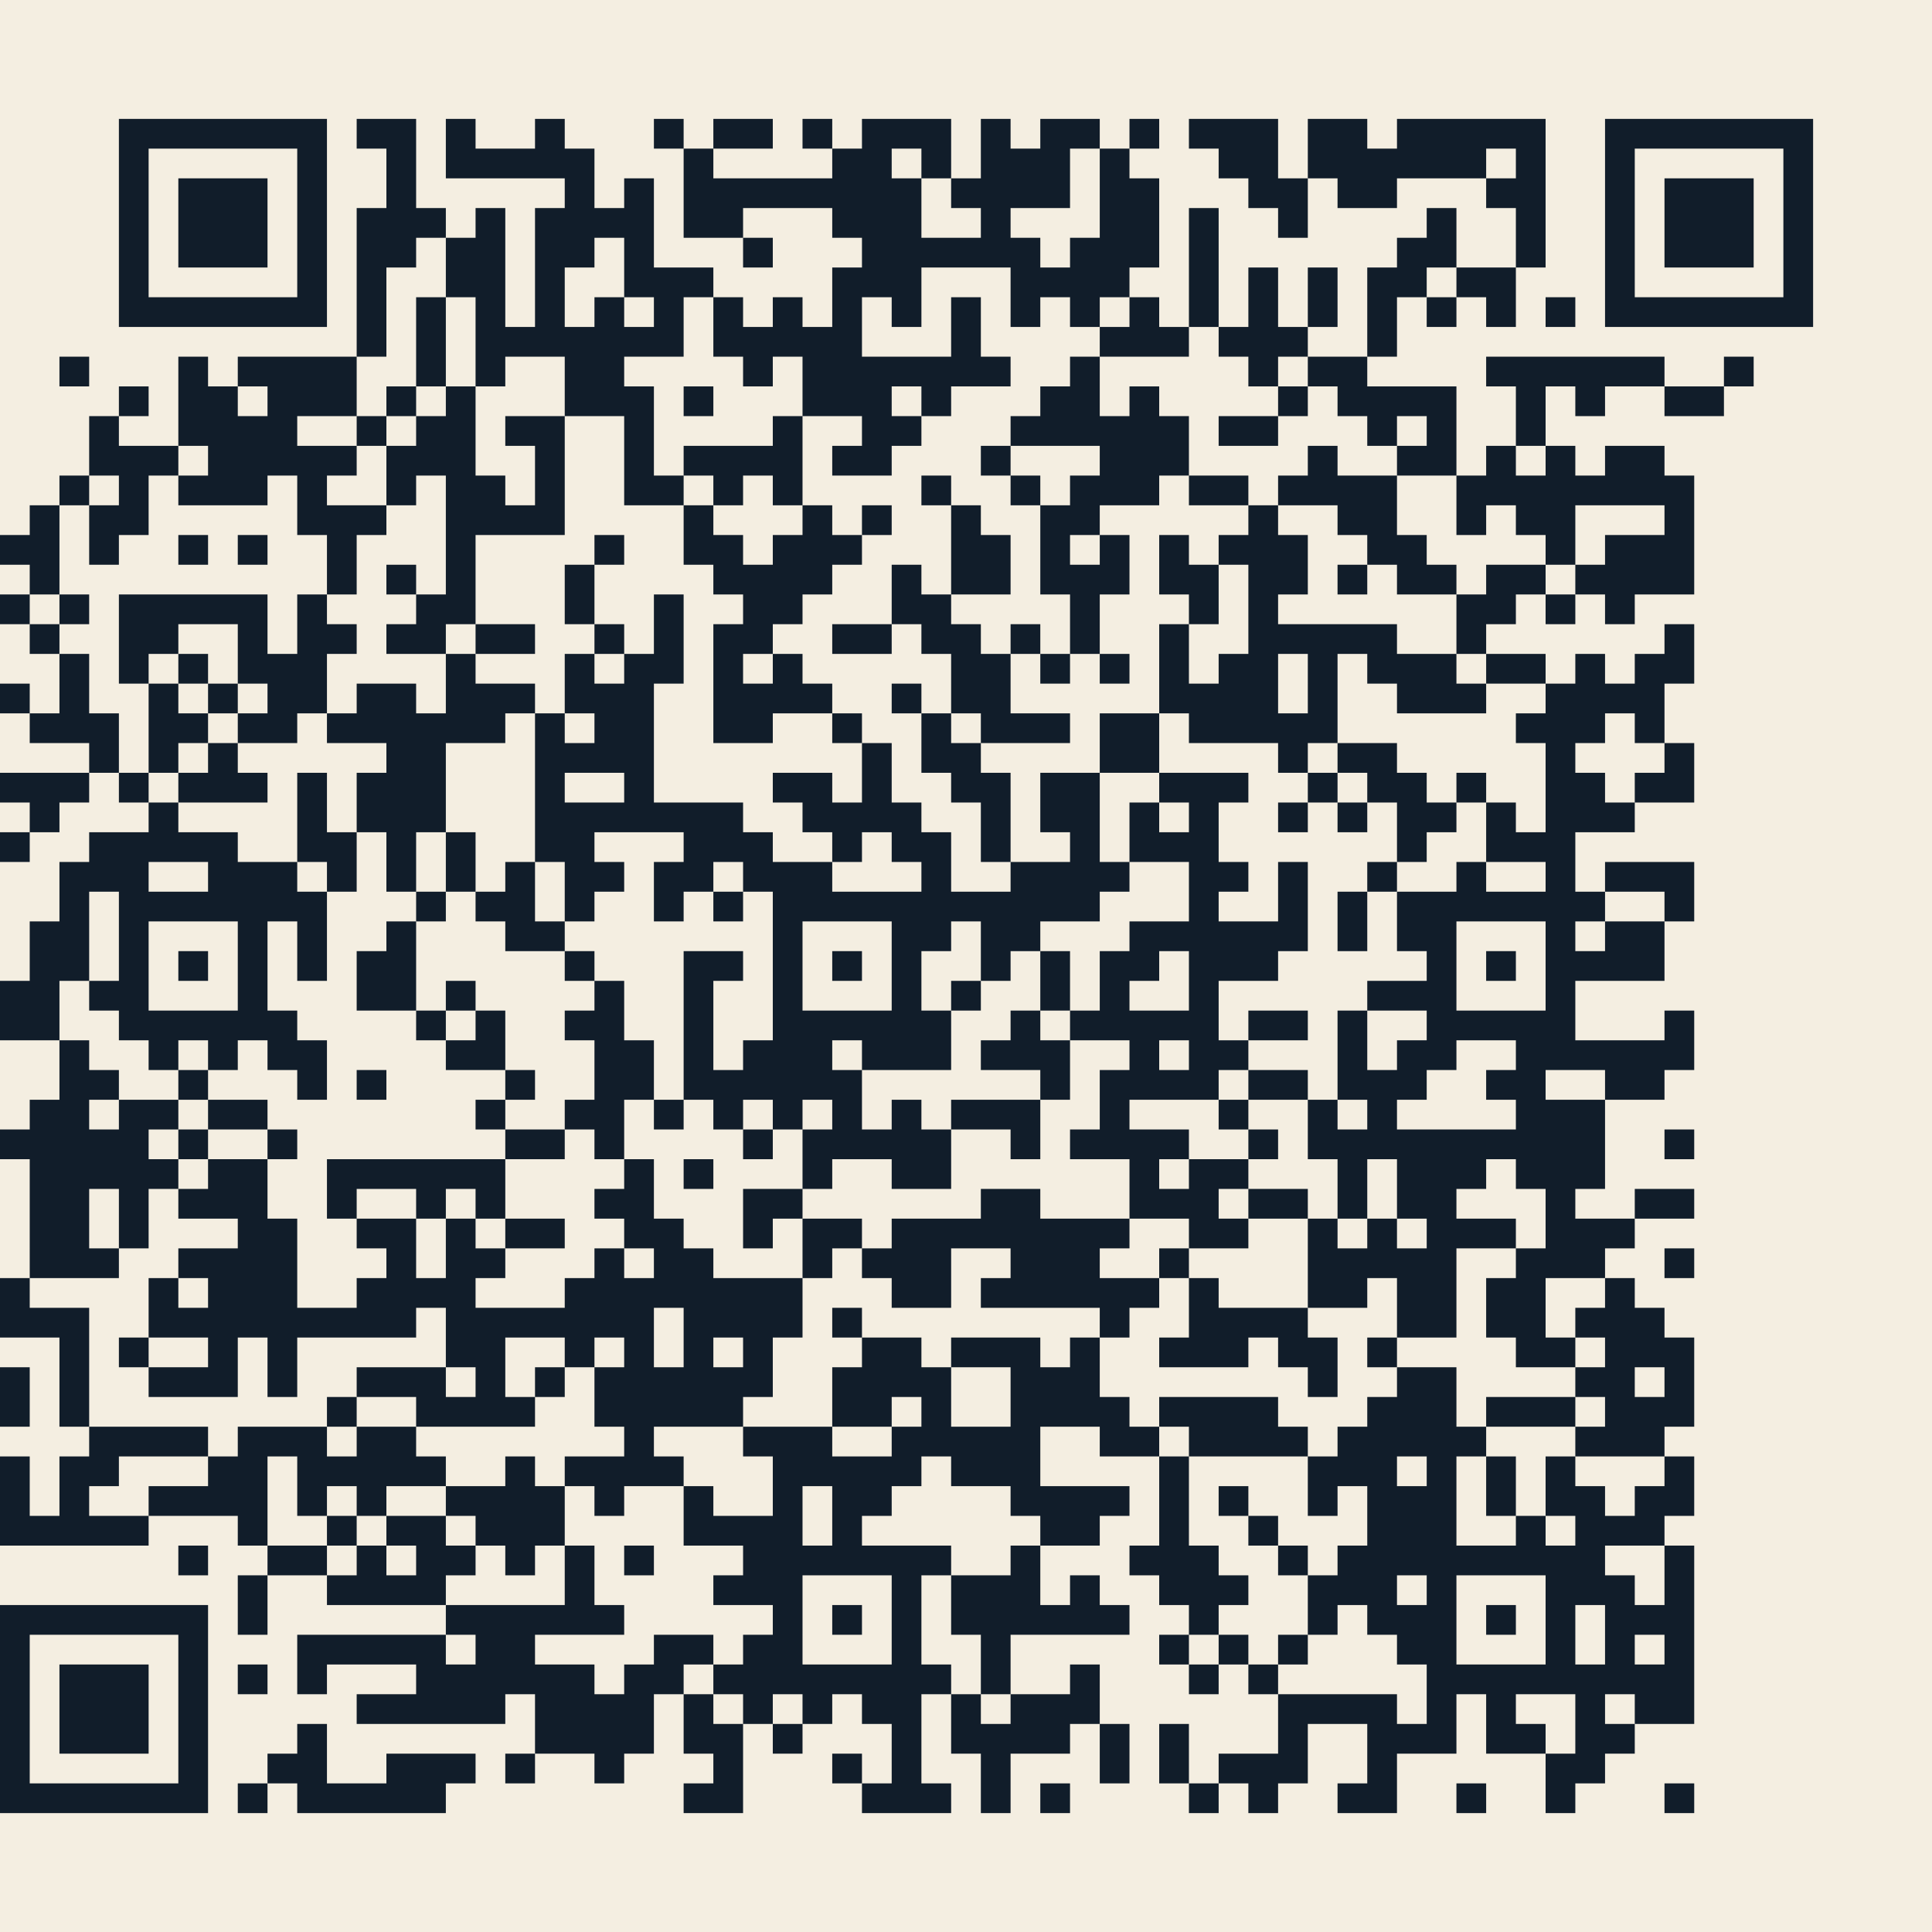
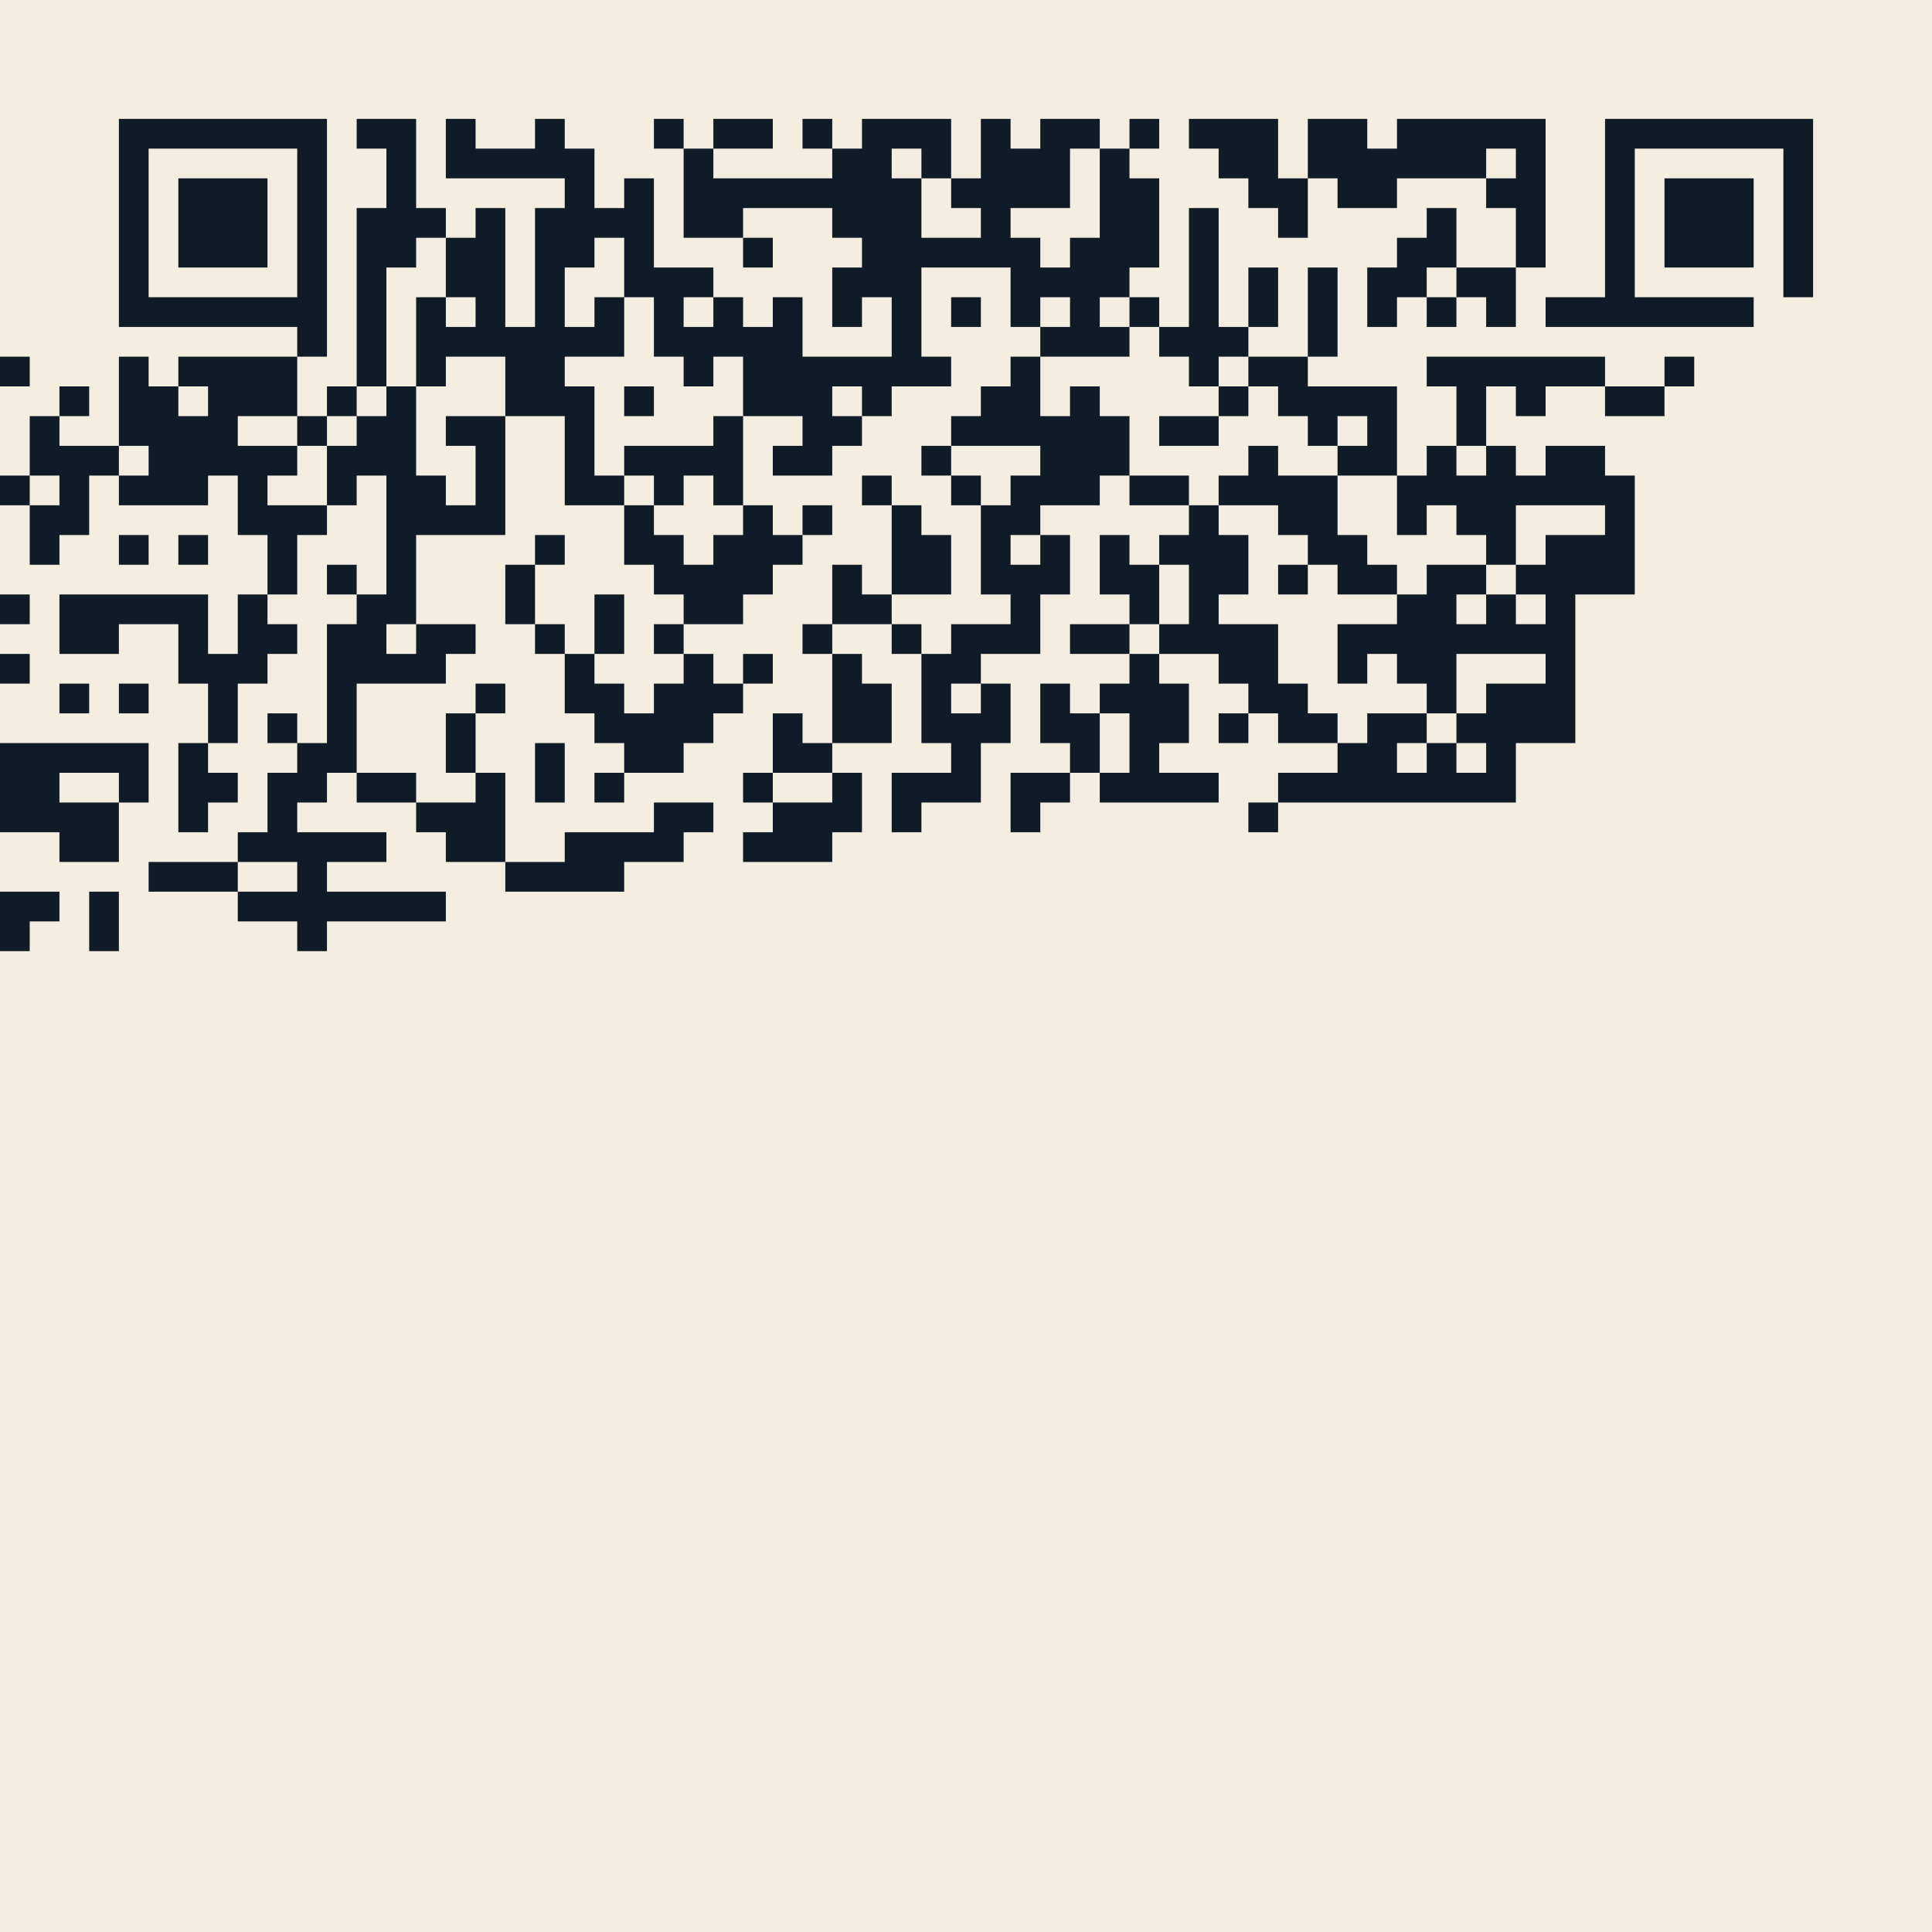
<svg xmlns="http://www.w3.org/2000/svg" width="650" height="650" class="segno">
  <g transform="scale(10)">
    <path fill="#f4eee1" d="M0 0h65v65h-65z" />
-     <path class="qrline" stroke="#111d2a" d="M4 4.5h7m1 0h2m1 0h1m2 0h1m3 0h1m1 0h2m1 0h1m1 0h3m1 0h1m1 0h2m1 0h1m1 0h3m1 0h2m1 0h5m2 0h7m-57 1h1m5 0h1m2 0h1m1 0h5m3 0h1m4 0h2m1 0h1m1 0h3m1 0h1m3 0h2m1 0h6m1 0h1m2 0h1m5 0h1m-57 1h1m1 0h3m1 0h1m2 0h1m5 0h1m1 0h1m1 0h8m1 0h4m1 0h2m3 0h2m1 0h2m3 0h2m2 0h1m1 0h3m1 0h1m-57 1h1m1 0h3m1 0h1m1 0h3m1 0h1m1 0h4m1 0h2m3 0h3m2 0h1m3 0h2m1 0h1m2 0h1m4 0h1m2 0h1m2 0h1m1 0h3m1 0h1m-57 1h1m1 0h3m1 0h1m1 0h2m1 0h2m1 0h2m1 0h1m3 0h1m3 0h6m1 0h3m1 0h1m6 0h2m2 0h1m2 0h1m1 0h3m1 0h1m-57 1h1m5 0h1m1 0h1m2 0h2m1 0h1m2 0h3m4 0h3m3 0h4m2 0h1m1 0h1m1 0h1m1 0h2m1 0h2m3 0h1m5 0h1m-57 1h7m1 0h1m1 0h1m1 0h1m1 0h1m1 0h1m1 0h1m1 0h1m1 0h1m1 0h1m1 0h1m1 0h1m1 0h1m1 0h1m1 0h1m1 0h1m1 0h1m1 0h1m1 0h1m1 0h1m1 0h1m1 0h1m1 0h7m-49 1h1m1 0h1m1 0h7m1 0h5m3 0h1m4 0h3m1 0h3m2 0h1m-45 1h1m3 0h1m1 0h4m2 0h1m1 0h1m2 0h2m4 0h1m1 0h7m2 0h1m5 0h1m1 0h2m4 0h6m2 0h1m-55 1h1m1 0h2m1 0h3m1 0h1m1 0h1m3 0h3m1 0h1m3 0h3m1 0h1m3 0h2m1 0h1m4 0h1m1 0h4m2 0h1m1 0h1m2 0h2m-55 1h1m2 0h4m2 0h1m1 0h2m1 0h2m2 0h1m4 0h1m2 0h2m3 0h6m1 0h2m3 0h1m1 0h1m2 0h1m-49 1h3m1 0h5m1 0h3m2 0h1m2 0h1m1 0h4m1 0h2m3 0h1m3 0h3m4 0h1m2 0h2m1 0h1m1 0h1m1 0h2m-54 1h1m1 0h1m1 0h3m1 0h1m2 0h1m1 0h2m1 0h1m2 0h2m1 0h1m1 0h1m4 0h1m2 0h1m1 0h3m1 0h2m1 0h4m2 0h8m-56 1h1m1 0h2m5 0h3m2 0h4m4 0h1m3 0h1m1 0h1m2 0h1m2 0h2m5 0h1m2 0h2m2 0h1m1 0h2m3 0h1m-57 1h2m1 0h1m2 0h1m1 0h1m2 0h1m3 0h1m4 0h1m2 0h2m1 0h3m3 0h2m1 0h1m1 0h1m1 0h1m1 0h3m2 0h2m4 0h1m1 0h3m-56 1h1m9 0h1m1 0h1m1 0h1m3 0h1m4 0h4m2 0h1m1 0h2m1 0h3m1 0h2m1 0h2m1 0h1m1 0h2m1 0h2m1 0h4m-57 1h1m1 0h1m1 0h5m1 0h1m3 0h2m3 0h1m2 0h1m2 0h2m3 0h2m4 0h1m3 0h1m1 0h1m6 0h2m1 0h1m1 0h1m-54 1h1m2 0h2m2 0h1m1 0h2m1 0h2m1 0h2m2 0h1m1 0h1m1 0h2m2 0h2m1 0h2m1 0h1m1 0h1m2 0h1m2 0h5m2 0h1m6 0h1m-55 1h1m1 0h1m1 0h1m1 0h3m4 0h1m3 0h1m1 0h2m1 0h1m1 0h1m5 0h2m1 0h1m1 0h1m1 0h1m1 0h2m1 0h1m1 0h3m1 0h2m1 0h1m1 0h2m-57 1h1m1 0h1m2 0h1m1 0h1m1 0h2m1 0h2m1 0h3m1 0h3m2 0h4m2 0h1m1 0h2m5 0h4m1 0h1m2 0h3m2 0h4m-55 1h3m1 0h2m1 0h2m1 0h6m1 0h1m1 0h2m2 0h2m2 0h1m2 0h1m1 0h3m1 0h2m1 0h5m6 0h3m1 0h1m-53 1h1m1 0h1m1 0h1m5 0h2m3 0h4m7 0h1m1 0h2m4 0h2m4 0h1m1 0h2m5 0h1m3 0h1m-57 1h3m1 0h1m1 0h3m1 0h1m1 0h3m3 0h1m2 0h1m4 0h2m1 0h1m2 0h2m1 0h2m2 0h3m2 0h1m1 0h2m1 0h1m2 0h2m1 0h2m-56 1h1m3 0h1m4 0h1m1 0h3m3 0h7m2 0h4m2 0h1m1 0h2m1 0h1m1 0h1m2 0h1m1 0h1m1 0h2m1 0h1m1 0h3m-55 1h1m2 0h5m2 0h2m1 0h1m1 0h1m2 0h2m3 0h3m2 0h1m1 0h2m1 0h1m2 0h1m1 0h3m6 0h1m2 0h3m-51 1h3m2 0h3m1 0h1m1 0h1m1 0h1m1 0h1m1 0h2m1 0h2m1 0h3m3 0h1m2 0h4m2 0h2m1 0h1m2 0h1m2 0h1m2 0h1m1 0h3m-55 1h1m1 0h7m3 0h1m1 0h2m1 0h1m2 0h1m1 0h1m1 0h11m3 0h1m2 0h1m1 0h1m1 0h7m2 0h1m-56 1h2m1 0h1m3 0h1m1 0h1m2 0h1m3 0h2m7 0h1m3 0h2m1 0h2m3 0h6m1 0h1m1 0h2m3 0h1m1 0h2m-55 1h2m1 0h1m1 0h1m1 0h1m1 0h1m1 0h2m5 0h1m3 0h2m1 0h1m1 0h1m1 0h1m2 0h1m1 0h1m1 0h2m1 0h3m5 0h1m1 0h1m1 0h4m-56 1h2m1 0h2m3 0h1m3 0h2m1 0h1m4 0h1m2 0h1m2 0h1m3 0h1m1 0h1m2 0h1m1 0h1m2 0h1m5 0h3m3 0h1m-53 1h2m2 0h6m4 0h1m1 0h1m2 0h2m2 0h1m2 0h6m2 0h1m1 0h5m1 0h2m1 0h1m2 0h5m3 0h1m-55 1h1m2 0h1m1 0h1m1 0h2m4 0h2m3 0h2m1 0h1m1 0h3m1 0h3m1 0h3m2 0h1m1 0h2m3 0h1m1 0h2m2 0h6m-55 1h2m2 0h1m3 0h1m1 0h1m4 0h1m2 0h2m1 0h6m6 0h1m1 0h4m1 0h2m1 0h3m2 0h2m2 0h2m-55 1h2m1 0h2m1 0h2m7 0h1m2 0h2m1 0h1m1 0h1m1 0h1m1 0h1m1 0h1m1 0h3m2 0h1m3 0h1m2 0h1m1 0h1m4 0h3m-54 1h5m1 0h1m2 0h1m7 0h2m1 0h1m4 0h1m1 0h5m2 0h1m1 0h4m2 0h1m1 0h10m2 0h1m-56 1h5m1 0h2m2 0h6m4 0h1m1 0h1m3 0h1m2 0h2m6 0h1m1 0h2m3 0h1m1 0h3m1 0h3m-53 1h2m1 0h1m1 0h3m2 0h1m2 0h1m1 0h1m3 0h2m3 0h2m6 0h2m3 0h3m1 0h2m1 0h1m1 0h2m3 0h1m2 0h2m-56 1h2m1 0h1m3 0h2m2 0h2m1 0h1m1 0h2m2 0h2m2 0h1m1 0h2m1 0h8m2 0h2m2 0h1m1 0h1m1 0h3m1 0h3m-54 1h3m2 0h4m3 0h1m1 0h2m3 0h1m1 0h2m3 0h1m1 0h3m2 0h3m2 0h1m4 0h5m2 0h3m2 0h1m-57 1h1m4 0h1m1 0h3m2 0h4m3 0h8m3 0h2m1 0h6m1 0h1m3 0h2m1 0h2m1 0h2m2 0h1m-55 1h3m2 0h9m1 0h7m1 0h4m1 0h1m8 0h1m2 0h4m3 0h2m1 0h2m1 0h3m-54 1h1m1 0h1m2 0h1m1 0h1m5 0h2m2 0h1m1 0h1m1 0h1m1 0h1m3 0h2m1 0h3m1 0h1m2 0h3m1 0h2m1 0h1m4 0h2m1 0h3m-57 1h1m1 0h1m2 0h3m1 0h1m2 0h3m1 0h1m1 0h1m1 0h6m2 0h4m2 0h3m7 0h1m2 0h2m4 0h2m1 0h1m-57 1h1m1 0h1m8 0h1m2 0h4m2 0h5m3 0h2m1 0h1m2 0h4m1 0h4m3 0h3m1 0h3m1 0h3m-54 1h4m1 0h3m1 0h2m7 0h1m3 0h3m2 0h5m2 0h2m1 0h4m1 0h5m3 0h3m-56 1h1m1 0h2m3 0h2m1 0h5m2 0h1m1 0h4m3 0h5m1 0h3m4 0h1m4 0h3m1 0h1m1 0h1m1 0h1m3 0h1m-57 1h1m1 0h1m2 0h4m1 0h1m1 0h1m2 0h4m1 0h1m2 0h1m2 0h1m1 0h2m4 0h4m1 0h1m1 0h1m2 0h1m1 0h3m1 0h1m1 0h2m1 0h2m-57 1h5m3 0h1m2 0h1m1 0h2m1 0h3m4 0h4m1 0h1m6 0h2m2 0h1m2 0h1m3 0h3m2 0h1m1 0h3m-50 1h1m2 0h2m1 0h1m1 0h2m1 0h1m1 0h1m1 0h1m3 0h7m2 0h1m3 0h3m2 0h1m1 0h9m2 0h1m-49 1h1m2 0h4m4 0h1m4 0h3m3 0h1m1 0h3m1 0h1m2 0h3m2 0h3m1 0h1m3 0h3m1 0h1m-57 1h7m1 0h1m6 0h6m5 0h1m1 0h1m1 0h1m1 0h6m2 0h1m3 0h1m1 0h3m1 0h1m1 0h1m1 0h3m-57 1h1m5 0h1m3 0h5m1 0h2m4 0h2m1 0h2m3 0h1m2 0h1m5 0h1m1 0h1m1 0h1m3 0h2m3 0h1m1 0h1m1 0h1m-57 1h1m1 0h3m1 0h1m1 0h1m1 0h1m3 0h6m1 0h2m1 0h8m1 0h1m2 0h1m3 0h1m1 0h1m5 0h9m-57 1h1m1 0h3m1 0h1m5 0h5m1 0h4m1 0h1m1 0h1m1 0h1m1 0h2m1 0h1m1 0h3m6 0h4m1 0h1m1 0h1m2 0h1m1 0h2m-57 1h1m1 0h3m1 0h1m3 0h1m7 0h4m1 0h2m1 0h1m3 0h1m1 0h4m1 0h1m1 0h1m3 0h1m2 0h3m1 0h2m1 0h2m-55 1h1m5 0h1m2 0h2m2 0h3m1 0h1m2 0h1m3 0h1m3 0h1m1 0h1m2 0h1m3 0h1m1 0h1m1 0h3m2 0h1m5 0h2m-54 1h7m1 0h1m1 0h5m8 0h2m4 0h3m1 0h1m1 0h1m4 0h1m1 0h1m2 0h2m2 0h1m2 0h1m3 0h1" />
+     <path class="qrline" stroke="#101b27" d="M4 4.5h7m1 0h2m1 0h1m2 0h1m3 0h1m1 0h2m1 0h1m1 0h3m1 0h1m1 0h2m1 0h1m1 0h3m1 0h2m1 0h5m2 0h7m-57 1h1m5 0h1m2 0h1m1 0h5m3 0h1m4 0h2m1 0h1m1 0h3m1 0h1m3 0h2m1 0h6m1 0h1m2 0h1m5 0h1m-57 1h1m1 0h3m1 0h1m2 0h1m5 0h1m1 0h1m1 0h8m1 0h4m1 0h2m3 0h2m1 0h2m3 0h2m2 0h1m1 0h3m1 0h1m-57 1h1m1 0h3m1 0h1m1 0h3m1 0h1m1 0h4m1 0h2m3 0h3m2 0h1m3 0h2m1 0h1m2 0h1m4 0h1m2 0h1m2 0h1m1 0h3m1 0h1m-57 1h1m1 0h3m1 0h1m1 0h2m1 0h2m1 0h2m1 0h1m3 0h1m3 0h6m1 0h3m1 0h1m6 0h2m2 0h1m2 0h1m1 0h3m1 0h1m-57 1h1m5 0h1m1 0h1m2 0h2m1 0h1m2 0h3m4 0h3m3 0h4m2 0h1m1 0h1m1 0h1m1 0h2m1 0h2m3 0h1m5 0h1m-57 1h7m1 0h1m1 0h1m1 0h1m1 0h1m1 0h1m1 0h1m1 0h1m1 0h1m1 0h1m1 0h1m1 0h1m1 0h1m1 0h1m1 0h1m1 0h1m1 0h1m1 0h1m1 0h1m1 0h1m1 0h1m1 0h7m-49 1h1m1 0h1m1 0h7m1 0h5m3 0h1m4 0h3m1 0h3m2 0h1m-45 1h1m3 0h1m1 0h4m2 0h1m1 0h1m2 0h2m4 0h1m1 0h7m2 0h1m5 0h1m1 0h2m4 0h6m2 0h1m-55 1h1m1 0h2m1 0h3m1 0h1m1 0h1m3 0h3m1 0h1m3 0h3m1 0h1m3 0h2m1 0h1m4 0h1m1 0h4m2 0h1m1 0h1m2 0h2m-55 1h1m2 0h4m2 0h1m1 0h2m1 0h2m2 0h1m4 0h1m2 0h2m3 0h6m1 0h2m3 0h1m1 0h1m2 0h1m-49 1h3m1 0h5m1 0h3m2 0h1m2 0h1m1 0h4m1 0h2m3 0h1m3 0h3m4 0h1m2 0h2m1 0h1m1 0h1m1 0h2m-54 1h1m1 0h1m1 0h3m1 0h1m2 0h1m1 0h2m1 0h1m2 0h2m1 0h1m1 0h1m4 0h1m2 0h1m1 0h3m1 0h2m1 0h4m2 0h8m-56 1h1m1 0h2m5 0h3m2 0h4m4 0h1m3 0h1m1 0h1m2 0h1m2 0h2m5 0h1m2 0h2m2 0h1m1 0h2m3 0h1m-57 1h2m1 0h1m2 0h1m1 0h1m2 0h1m3 0h1m4 0h1m2 0h2m1 0h3m3 0h2m1 0h1m1 0h1m1 0h1m1 0h3m2 0h2m4 0h1m1 0h3m-56 1h1m9 0h1m1 0h1m1 0h1m3 0h1m4 0h4m2 0h1m1 0h2m1 0h3m1 0h2m1 0h2m1 0h1m1 0h2m1 0h2m1 0h4m-57 1h1m1 0h1m1 0h5m1 0h1m3 0h2m3 0h1m2 0h1m2 0h2m3 0h2m4 0h1m3 0h1m1 0h1m6 0h2m1 0h1m1 0h1m-54 1h1m2 0h2m2 0h1m1 0h2m1 0h2m1 0h2m2 0h1m1 0h1m1 0h1m4 0h1m2 0h1m1 0h3m1 0h2m1 0h4m2 0h8m-56 1h1m1 0h2m5 0h3m2 0h4m4 0h1m3 0h1m1 0h1m2 0h1m2 0h2m5 0h1m2 0h2m2 0h1m1 0h2m3 0h1m-57 1h2m1 0h1m2 0h1m1 0h1m2 0h1m3 0h1m4 0h1m2 0h2m1 0h3m3 0h2m1 0h1m1 0h1m1 0h1m1 0h3m2 0h2m4 0h1m1 0h3m-56 1h1m9 0h1m1 0h1m1 0h1m3 0h1m4 0h4m2 0h1m1 0h2m1 0h3m1 0h2m1 0h2m1 0h1m1 0h2m1 0h2m1 0h4m-57 1h1m1 0h1m1 0h5m1 0h1m3 0h2m3 0h1m2 0h1m2 0h2m3 0h2m4 0h1m3 0h1m1 0h1m6 0h2m1 0h1m1 0h1m-54 1h1m2 0h2m2 0h1m1 0h2m1 0h2m1 0h2m2 0h1m1 0h1m1 0h1m4 0h1m2 0h1m1 0h3m1 0h2m1 0h4m2 0h8m-56 1h1m1 0h7m2 0h1m2 0h1m4 0h3m5 0h2m2 0h3m1 0h1m3 0h1m7 0h1m-54 1h4m2 0h1m6 0h2m4 0h5m2 0h2m2 0h4m2 0h3m-56 1h2m1 0h1m4 0h3m3 0h1m2 0h2m2 0h4m2 0h1m5 0h3m2 0h1m6 0h4m-56 1h7m1 0h1m2 0h5m3 0h6m1 0h2m3 0h2m1 0h3m1 0h1m4 0h7m-56 1h1m1 0h3m1 0h1m1 0h4m2 0h1m1 0h2m6 0h2m2 0h2m4 0h2m5 0h1m2 0h1m6 0h1m-56 1h1m5 0h1m1 0h1m3 0h7m2 0h4m1 0h2m4 0h2m1 0h2m3 0h3m-57 1h1m1 0h3m1 0h1m1 0h1m1 0h1m3 0h4m2 0h2m7 0h4m2 0h1m1 0h2m2 0h2m-57 1h7m1 0h1m1 0h1m4 0h3m1 0h2m2 0h2m2 0h6m1 0h2m2 0h3m-54 1h1m2 0h3m4 0h1m2 0h2m2 0h3m5 0h1m2 0h3m4 0h2m3 0h1m-53 1h4m1 0h1m3 0h5m4 0h1m4 0h6m2 0h1m1 0h1m4 0h5m-50 1h1m1 0h2m1 0h1m3 0h2m2 0h1m7 0h1m1 0h2m2 0h4m-57 1h3m2 0h4m3 0h1m1 0h2m3 0h1m1 0h2m3 0h1m1 0h3m2 0h3m2 0h1m-57 1h1m2 0h2m1 0h7m1 0h2m1 0h1m3 0h5m1 0h2m4 0h1m5 0h3m-57 1h7m1 0h1m6 0h6m5 0h1m1 0h1m1 0h1m1 0h6m2 0h1m3 0h1m1 0h3m1 0h1m1 0h1m1 0h3m-57 1h1m5 0h1m3 0h5m1 0h2m4 0h2m1 0h2m3 0h1m2 0h1m5 0h1m1 0h1m1 0h1m3 0h2m3 0h1m1 0h1m1 0h1m-57 1h1m1 0h3m1 0h1m1 0h1m1 0h1m3 0h6m1 0h2m1 0h8m1 0h1m2 0h1m3 0h1m1 0h5m-57 1h1m1 0h3m1 0h1m5 0h5m1 0h4m1 0h1m1 0h1m1 0h1m1 0h2m1 0h1m1 0h3m6 0h4m1 0h1m1 0h1m2 0h1m1 0h2m-57 1h1m1 0h3m1 0h1m3 0h1m7 0h4m1 0h2m1 0h1m3 0h1m1 0h4m1 0h1m1 0h1m3 0h1m2 0h3m1 0h2m1 0h2m-55 1h1m5 0h1m3 0h5m2 0h2m4 0h5m3 0h2m-57 1h7m1 0h1m1 0h5m8 0h2m4 0h3m1 0h1m1 0h1m4 0h1m1 0h1m2 0h2m2 0h1m2 0h1m3 0h1" />
  </g>
</svg>
